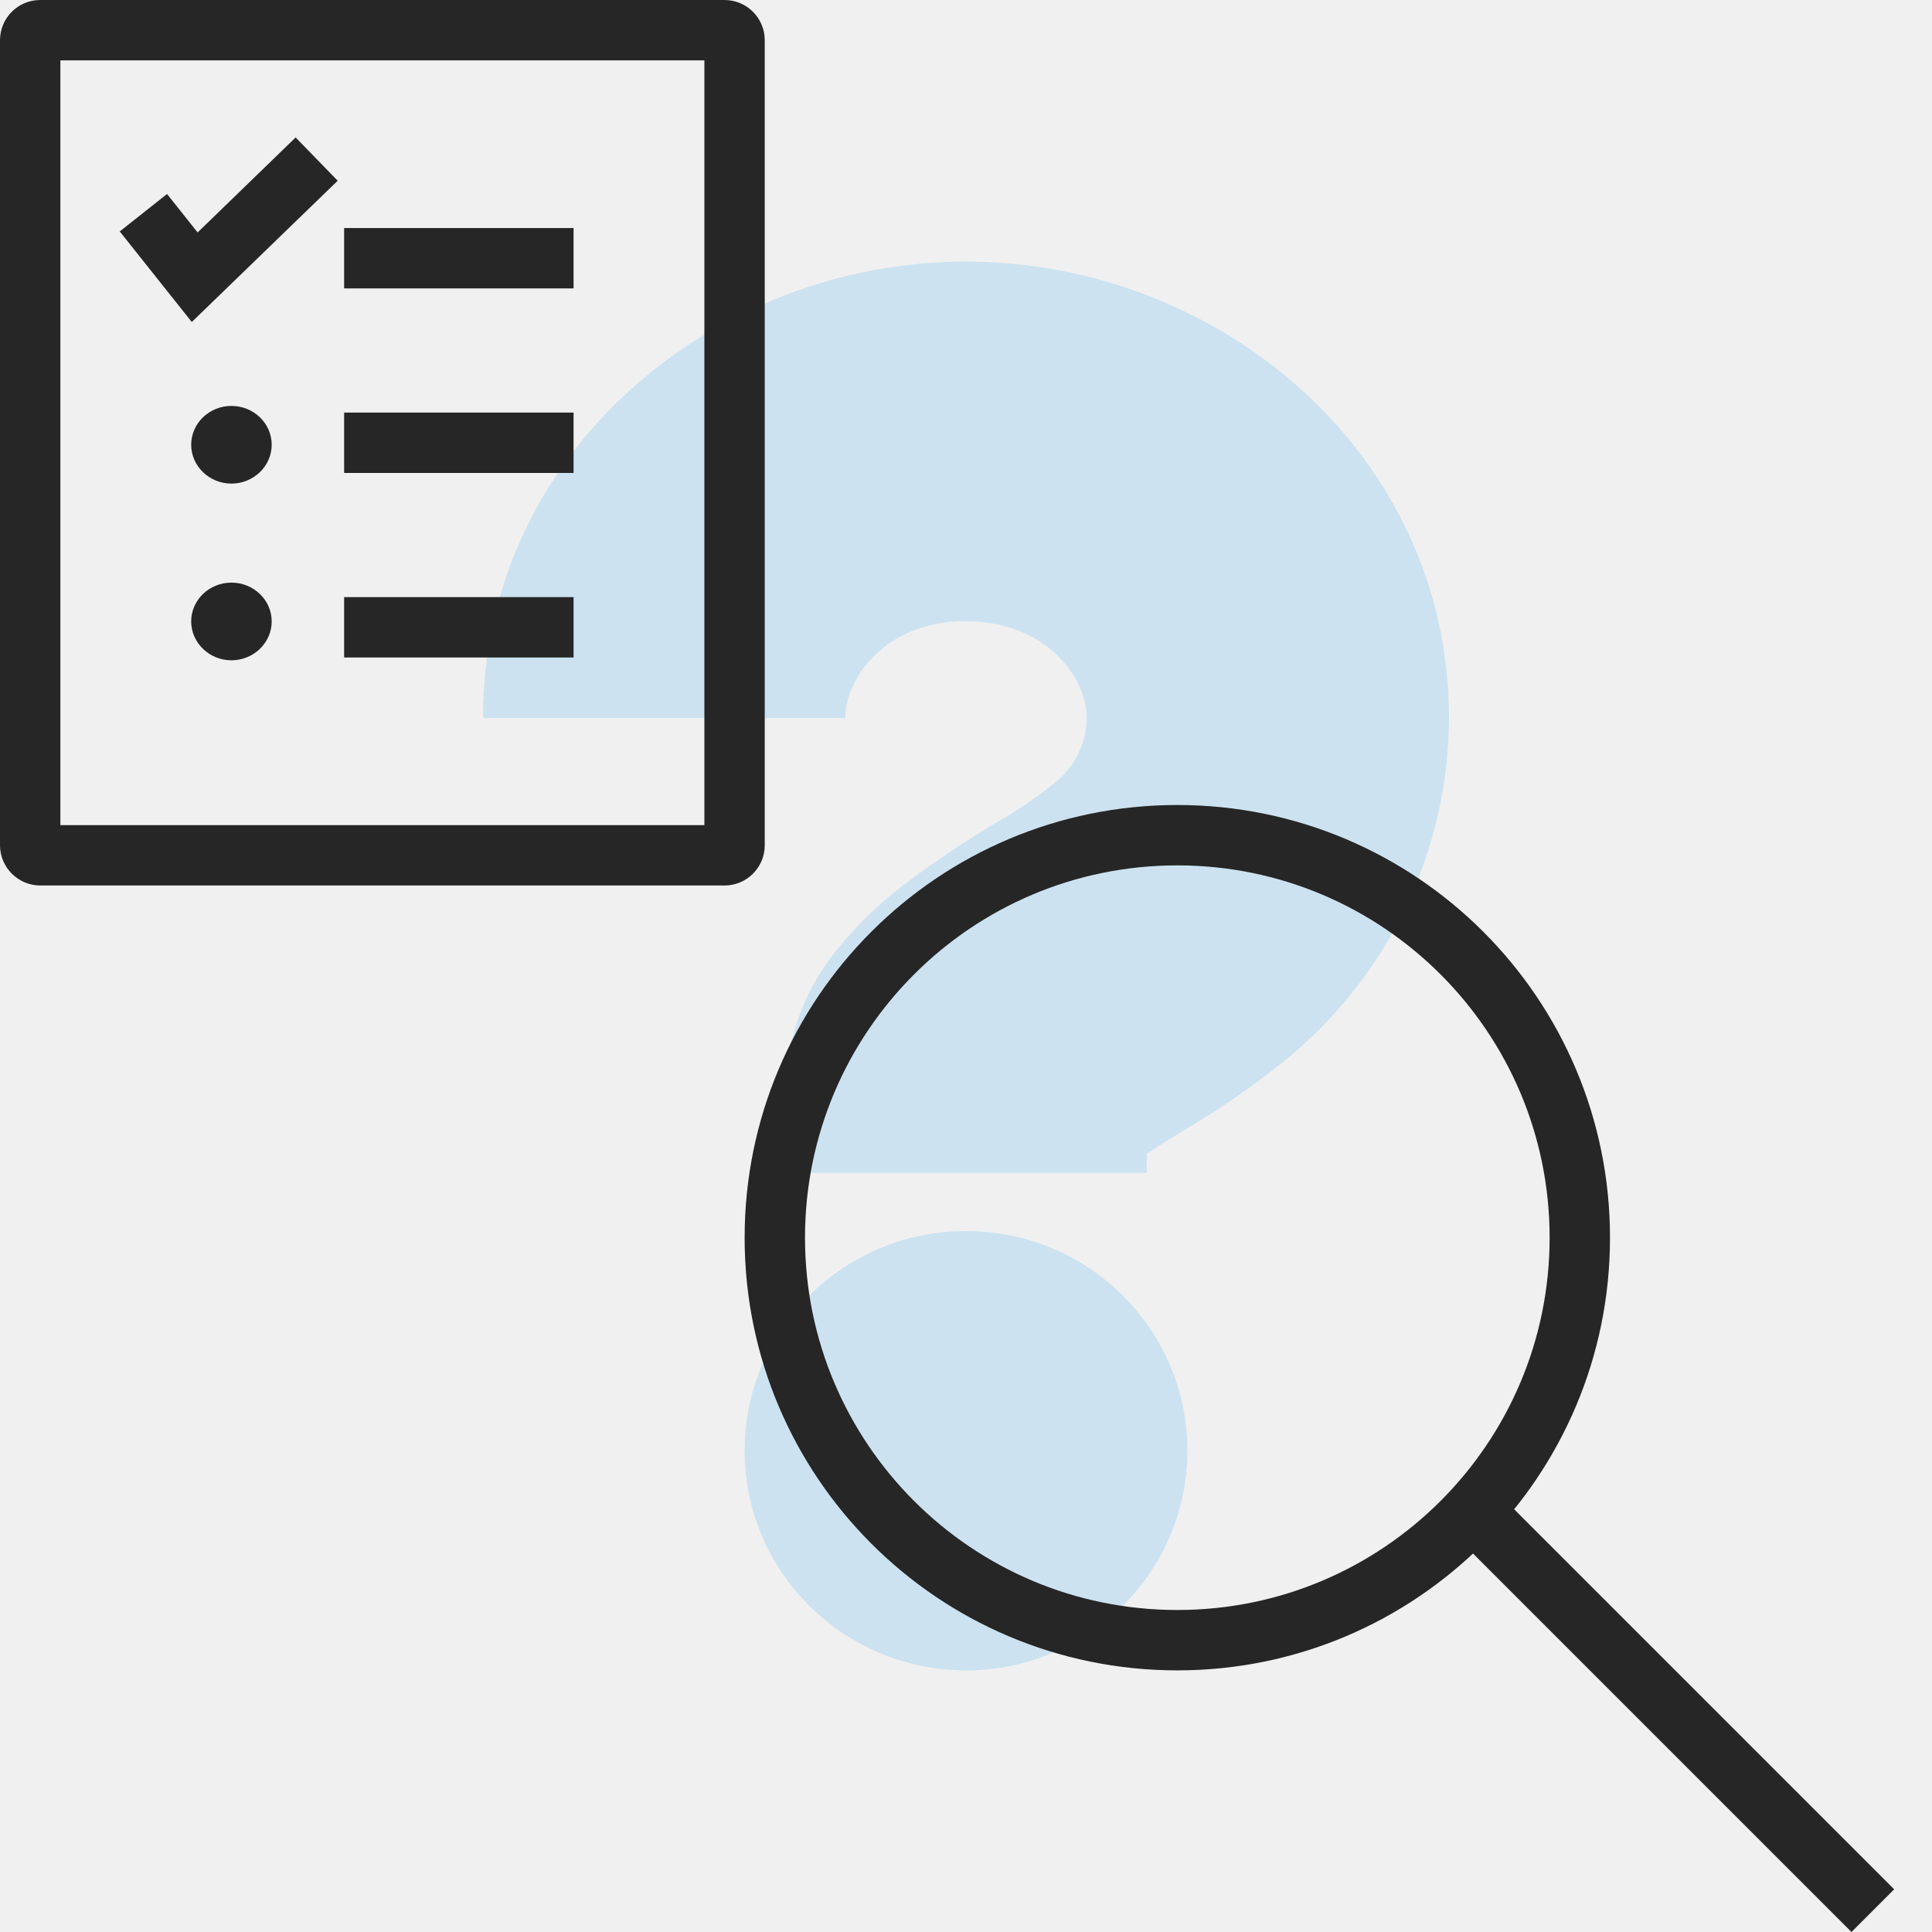
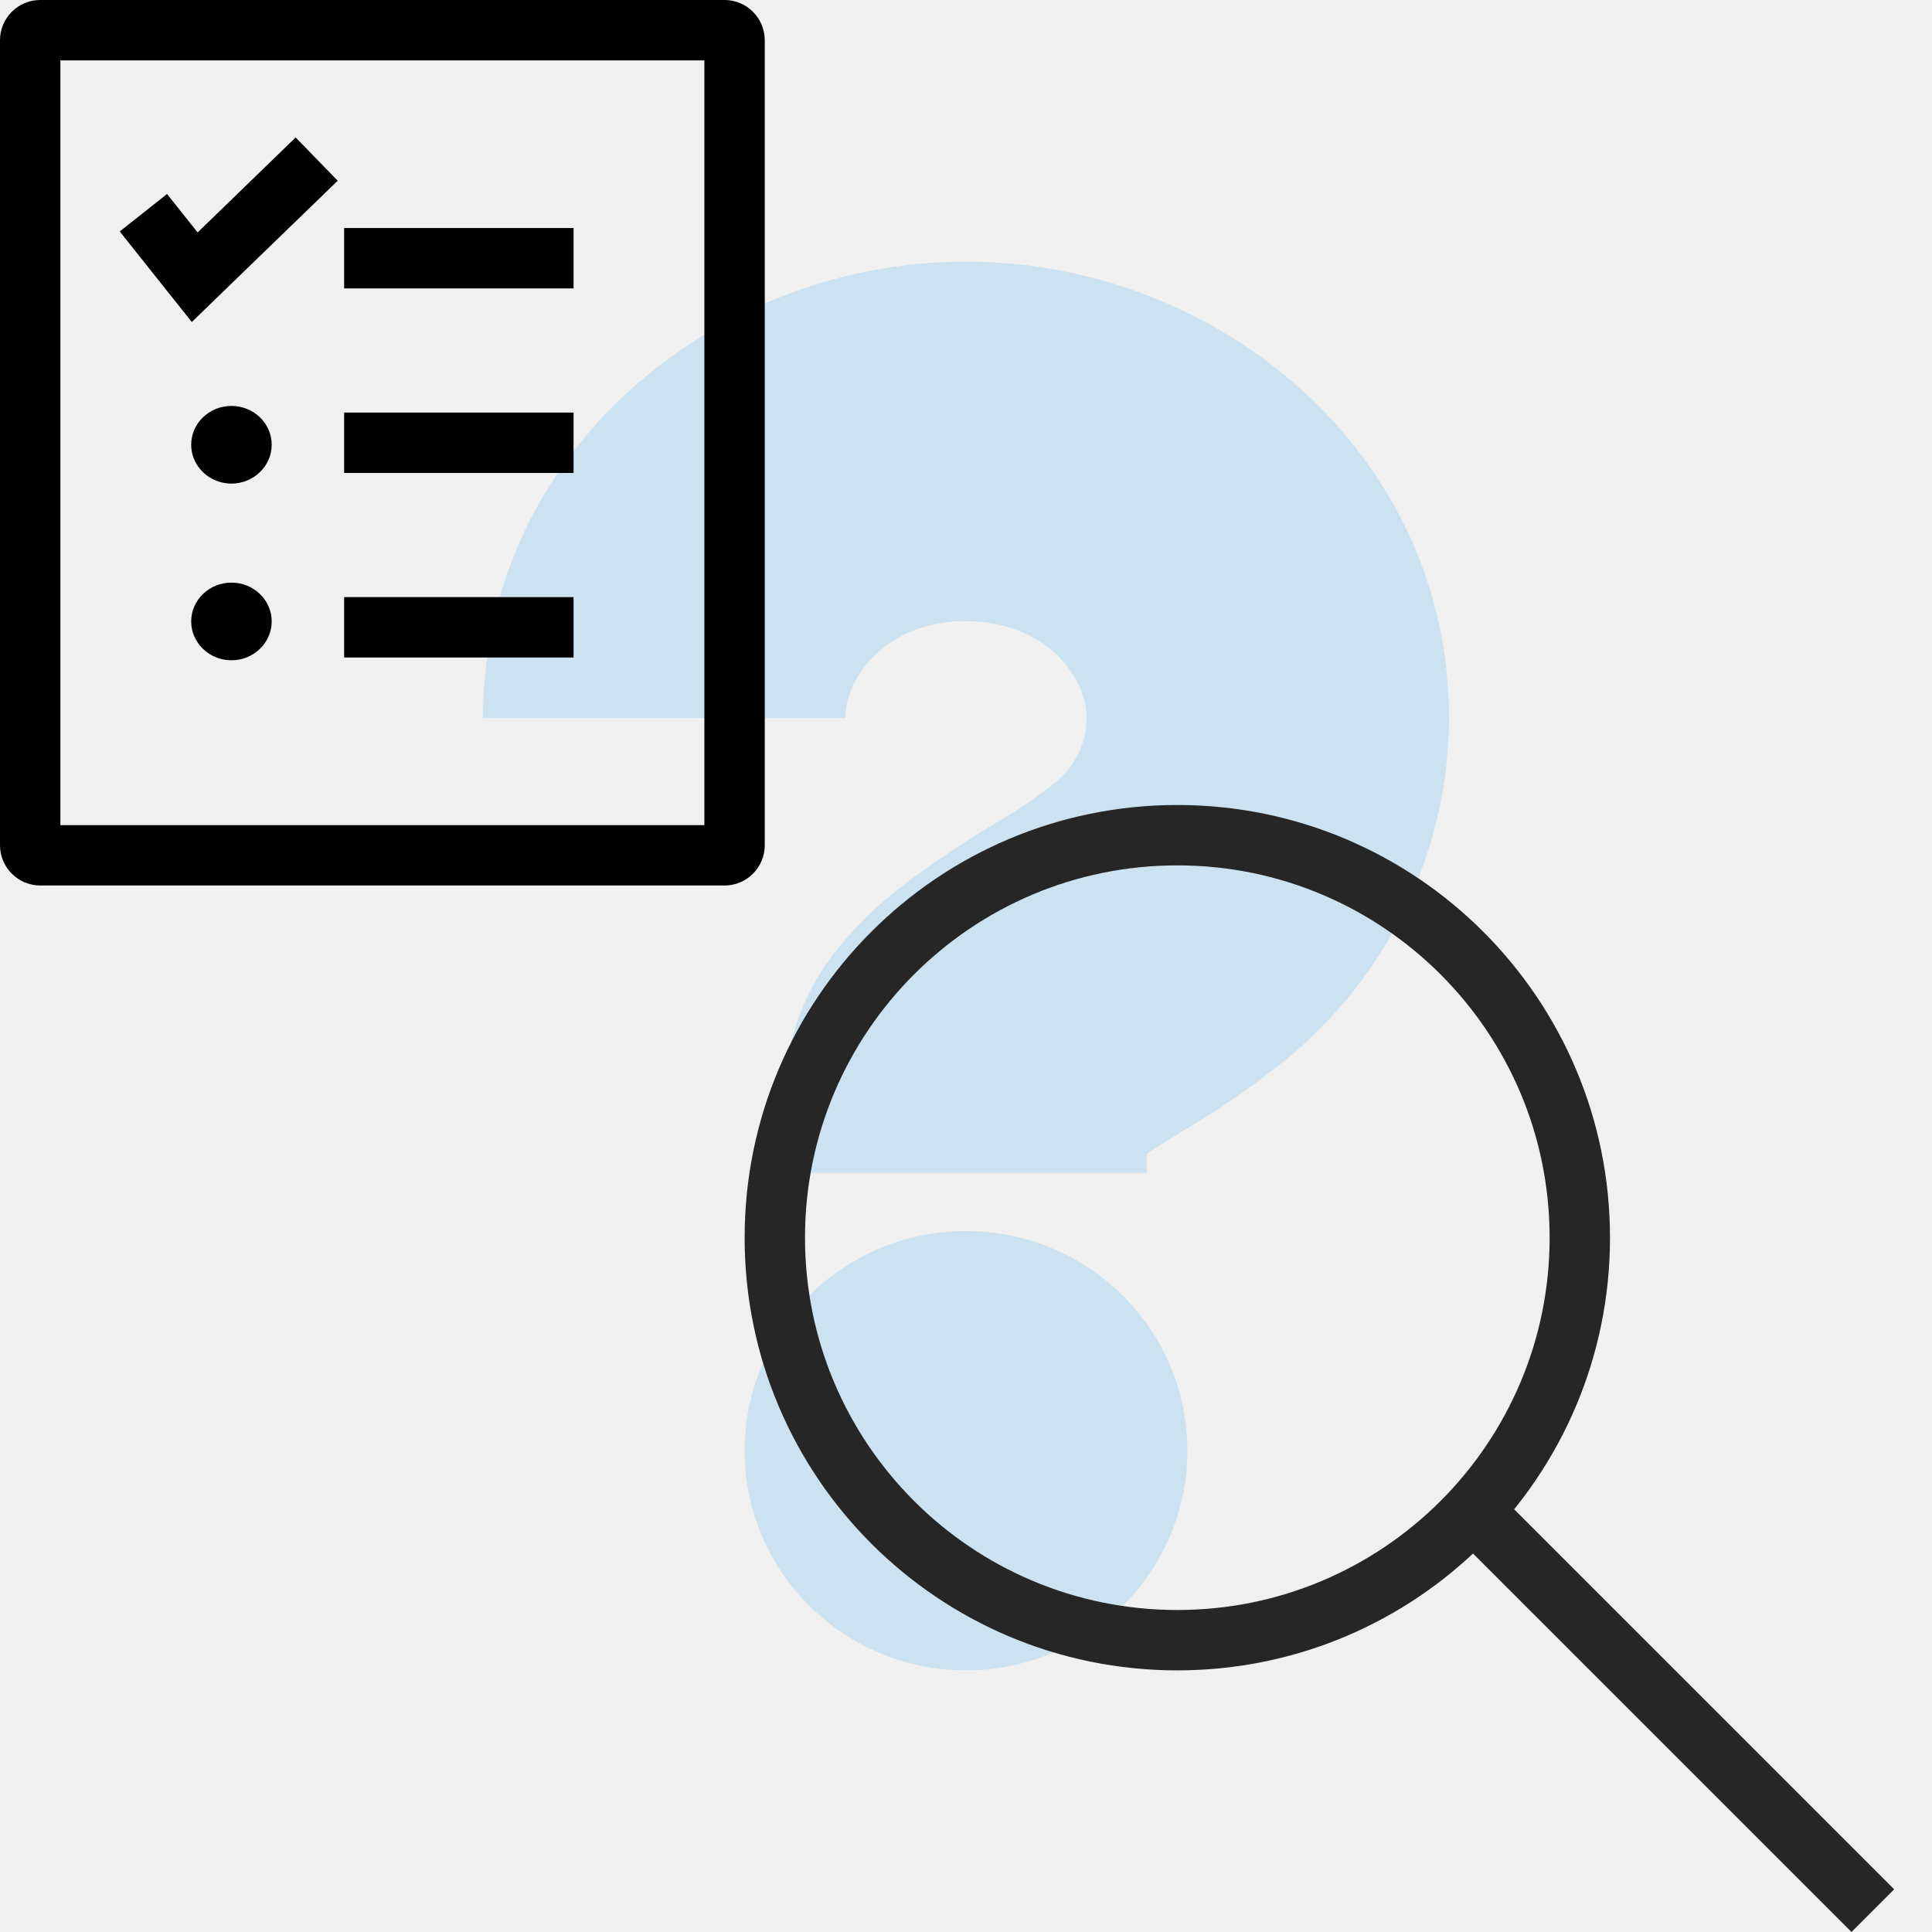
<svg xmlns="http://www.w3.org/2000/svg" width="96" height="96" viewBox="0 0 96 96">
  <path fill="#CCE2F0" d="M48 61.17c6.07 0 11 4.88 11 10.91S54.07 83 48 83s-11-4.89-11-10.92 4.93-10.91 11-10.91zm0-30.31c-3.99 0-6 2.83-6 4.82H24C24 22.5 35.44 13 48 13c12.55 0 24 9.5 24 22.68a22 22 0 0 1-7.29 16.27l-.03.04-.04.03-.07.06.07-.06-.01.01-.02.02-.04.03a13.89 13.89 0 0 1-.44.38c-.27.22-.63.52-1.08.86-.89.68-2.14 1.59-3.69 2.52l-.08.05a72.3 72.3 0 0 0-2.3 1.44v.95H55.7l-.07.06.05-.06h-16.7V55.6l.04-1.5a11.42 11.42 0 0 1 2.64-7 19.43 19.43 0 0 1 3.2-3.1 51.92 51.92 0 0 1 4.94-3.3l.2-.11a22.36 22.36 0 0 0 2.53-1.79l.04-.03a4.19 4.19 0 0 0 1.43-3.1c0-1.98-2-4.8-6-4.8z" />
  <path fill="none" stroke="#262626" stroke-width="3" d="M58.5 41.5a20 20 0 1 1 0 40 20 20 0 0 1 0-40zm14.56 33.44 20 20" />
-   <path fill="#262626" d="M5.95 11.5 9.53 16l7.25-7.02-2.09-2.15-4.87 4.72L8.3 9.64 5.95 11.5zm11.15 2.83h11.4v-3H17.1m0 12.17h11.4v-3H17.1m0 12.17h11.4v-3H17.1" />
+   <path fill="currentColor" d="M5.95 11.5 9.53 16l7.25-7.02-2.09-2.15-4.87 4.72L8.3 9.64 5.95 11.5zm11.15 2.83h11.4v-3H17.1m0 12.17h11.4v-3H17.1m0 12.17h11.4v-3H17.1" />
  <path fill="#FFF" d="M36 47H1.99h34.02z" />
-   <path fill="#262626" d="M3 3h32v38H3V3zm33-3H2a2 2 0 0 0-2 2v40c0 1.1.9 2 2 2h34a2 2 0 0 0 2-2V2a2 2 0 0 0-2-2z" />
-   <path fill="#262626" d="M11.5 20.17c1.1 0 2 .86 2 1.93 0 1.06-.9 1.93-2 1.93s-2-.87-2-1.93c0-1.07.9-1.93 2-1.93zm0 8.78c1.1 0 2 .86 2 1.93 0 1.06-.9 1.93-2 1.93s-2-.87-2-1.93c0-1.07.9-1.93 2-1.93z" />
+   <path fill="currentColor" d="M3 3h32v38H3V3zm33-3H2a2 2 0 0 0-2 2v40c0 1.1.9 2 2 2h34a2 2 0 0 0 2-2V2a2 2 0 0 0-2-2z" />
+   <path fill="currentColor" d="M11.5 20.17c1.1 0 2 .86 2 1.93 0 1.06-.9 1.93-2 1.93s-2-.87-2-1.93c0-1.07.9-1.93 2-1.93zm0 8.78c1.1 0 2 .86 2 1.93 0 1.06-.9 1.93-2 1.93s-2-.87-2-1.93c0-1.07.9-1.93 2-1.93z" />
</svg>
